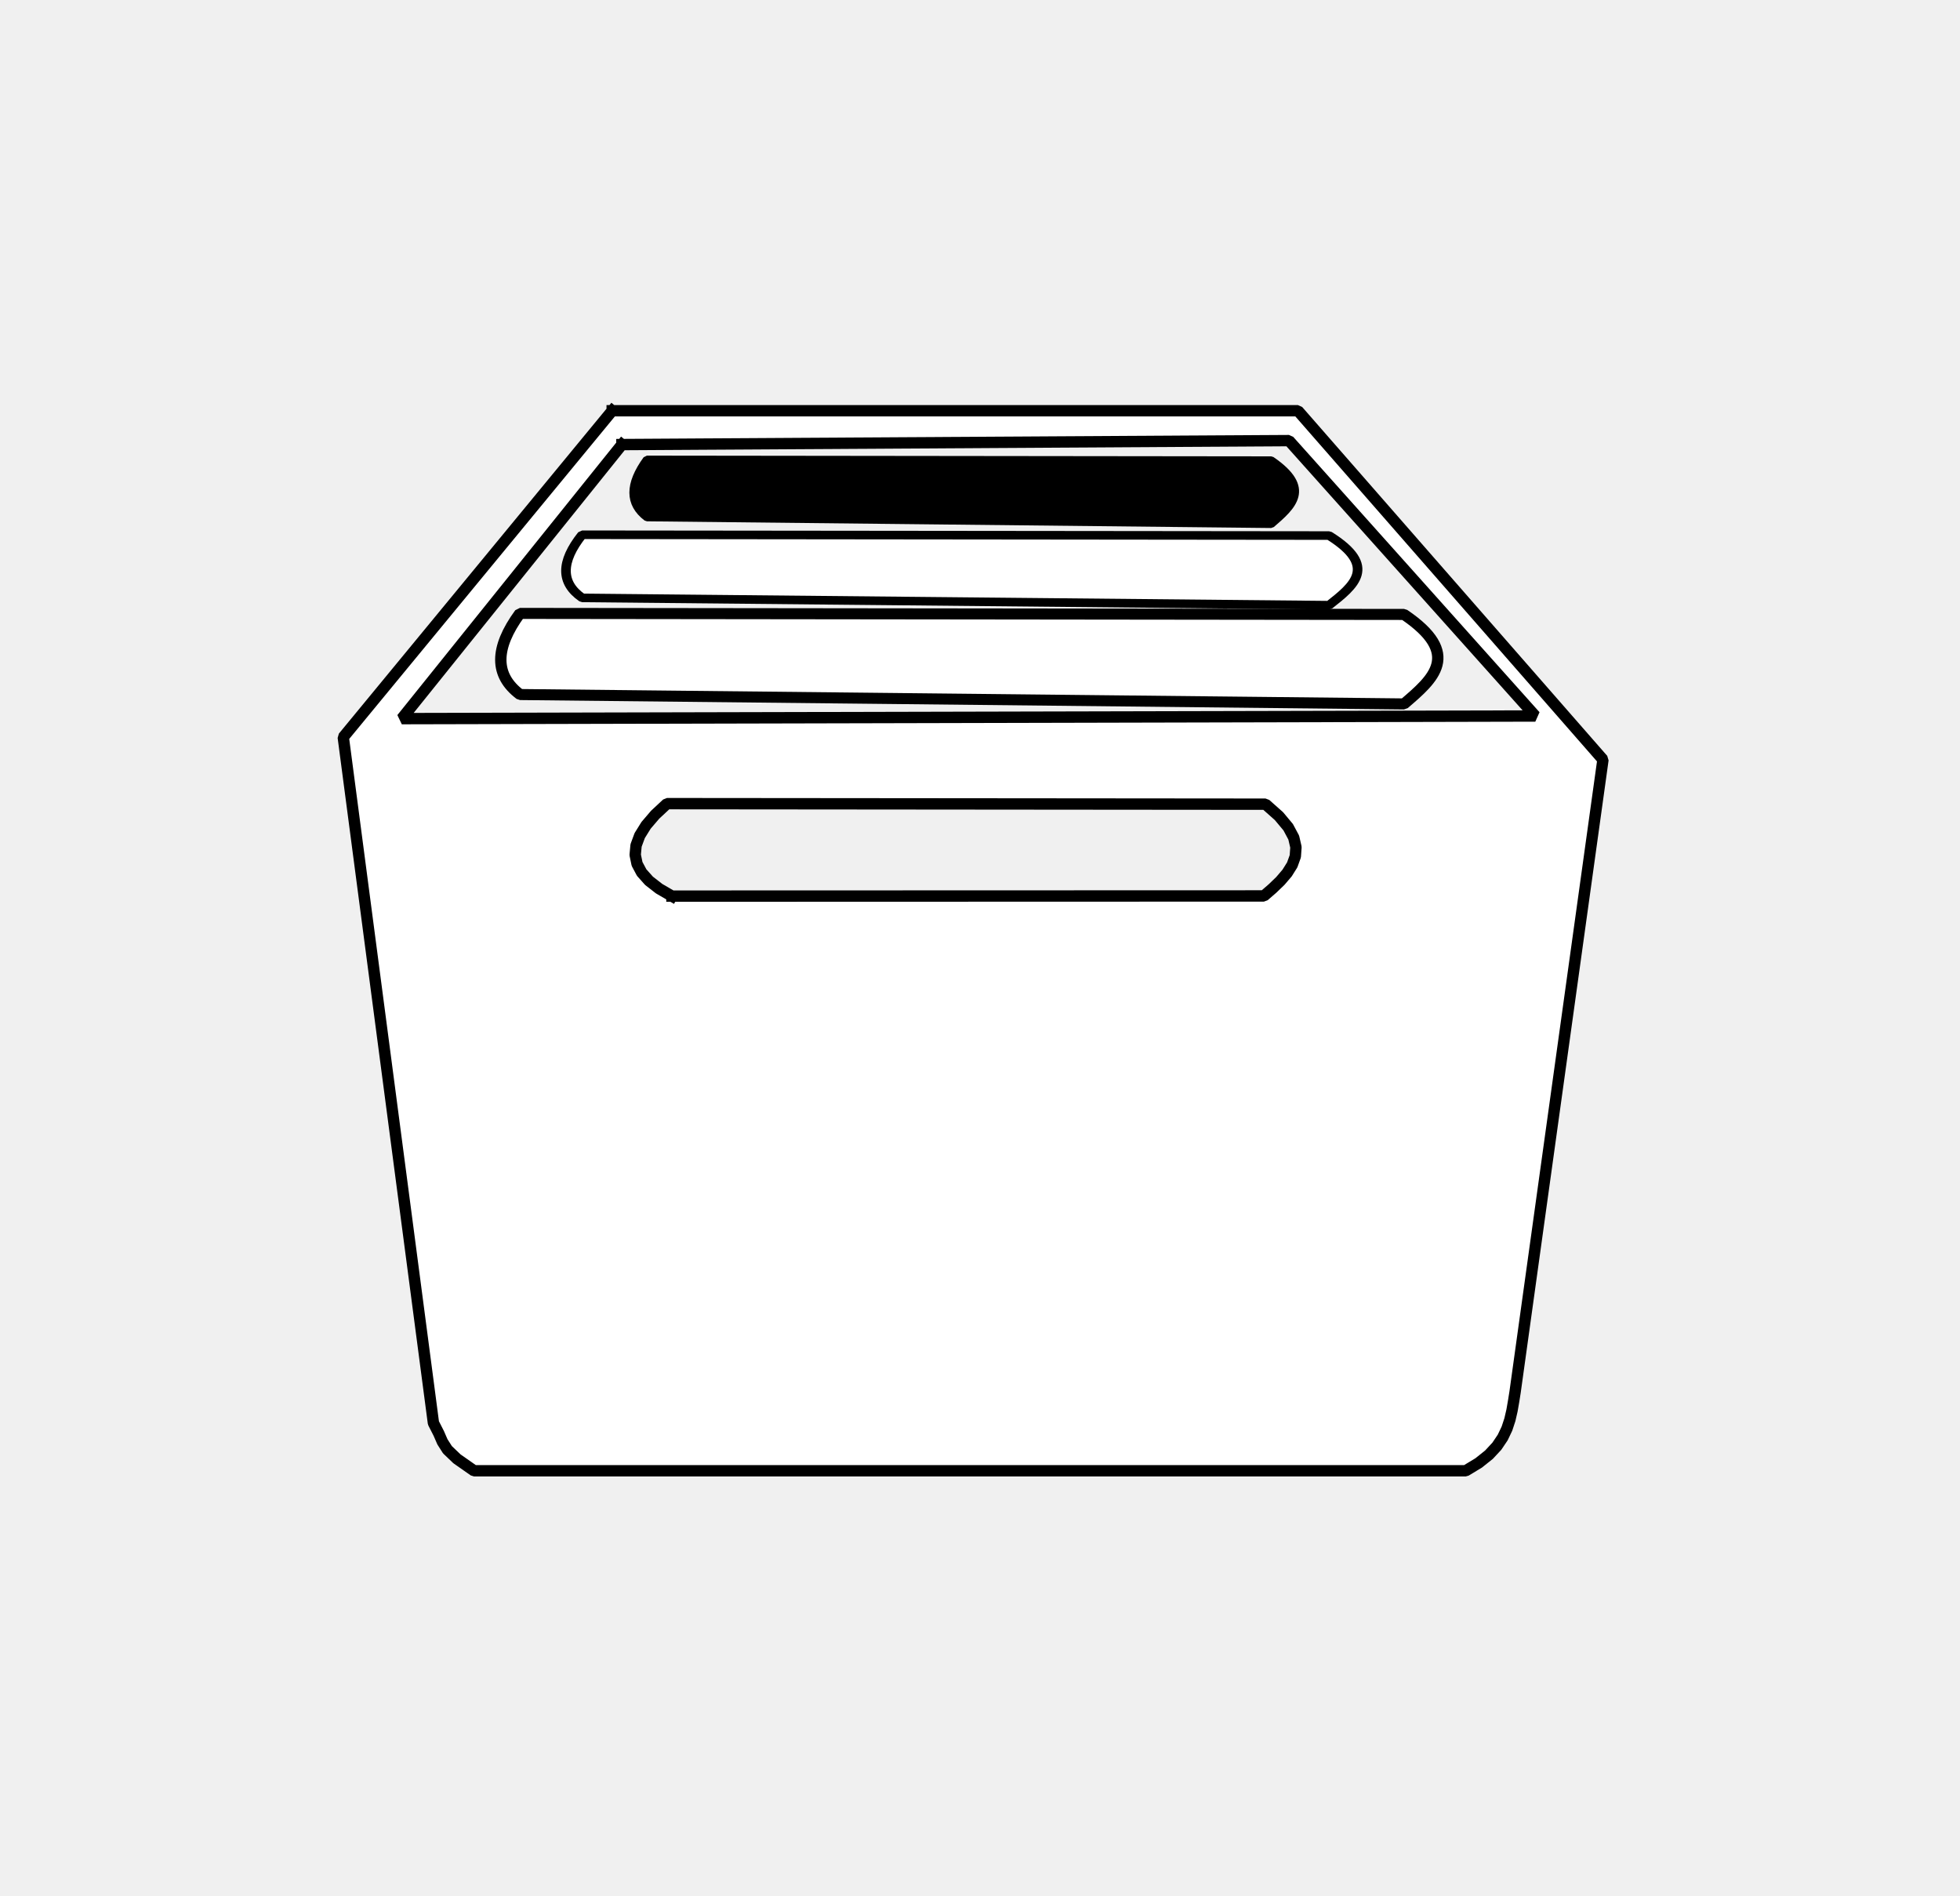
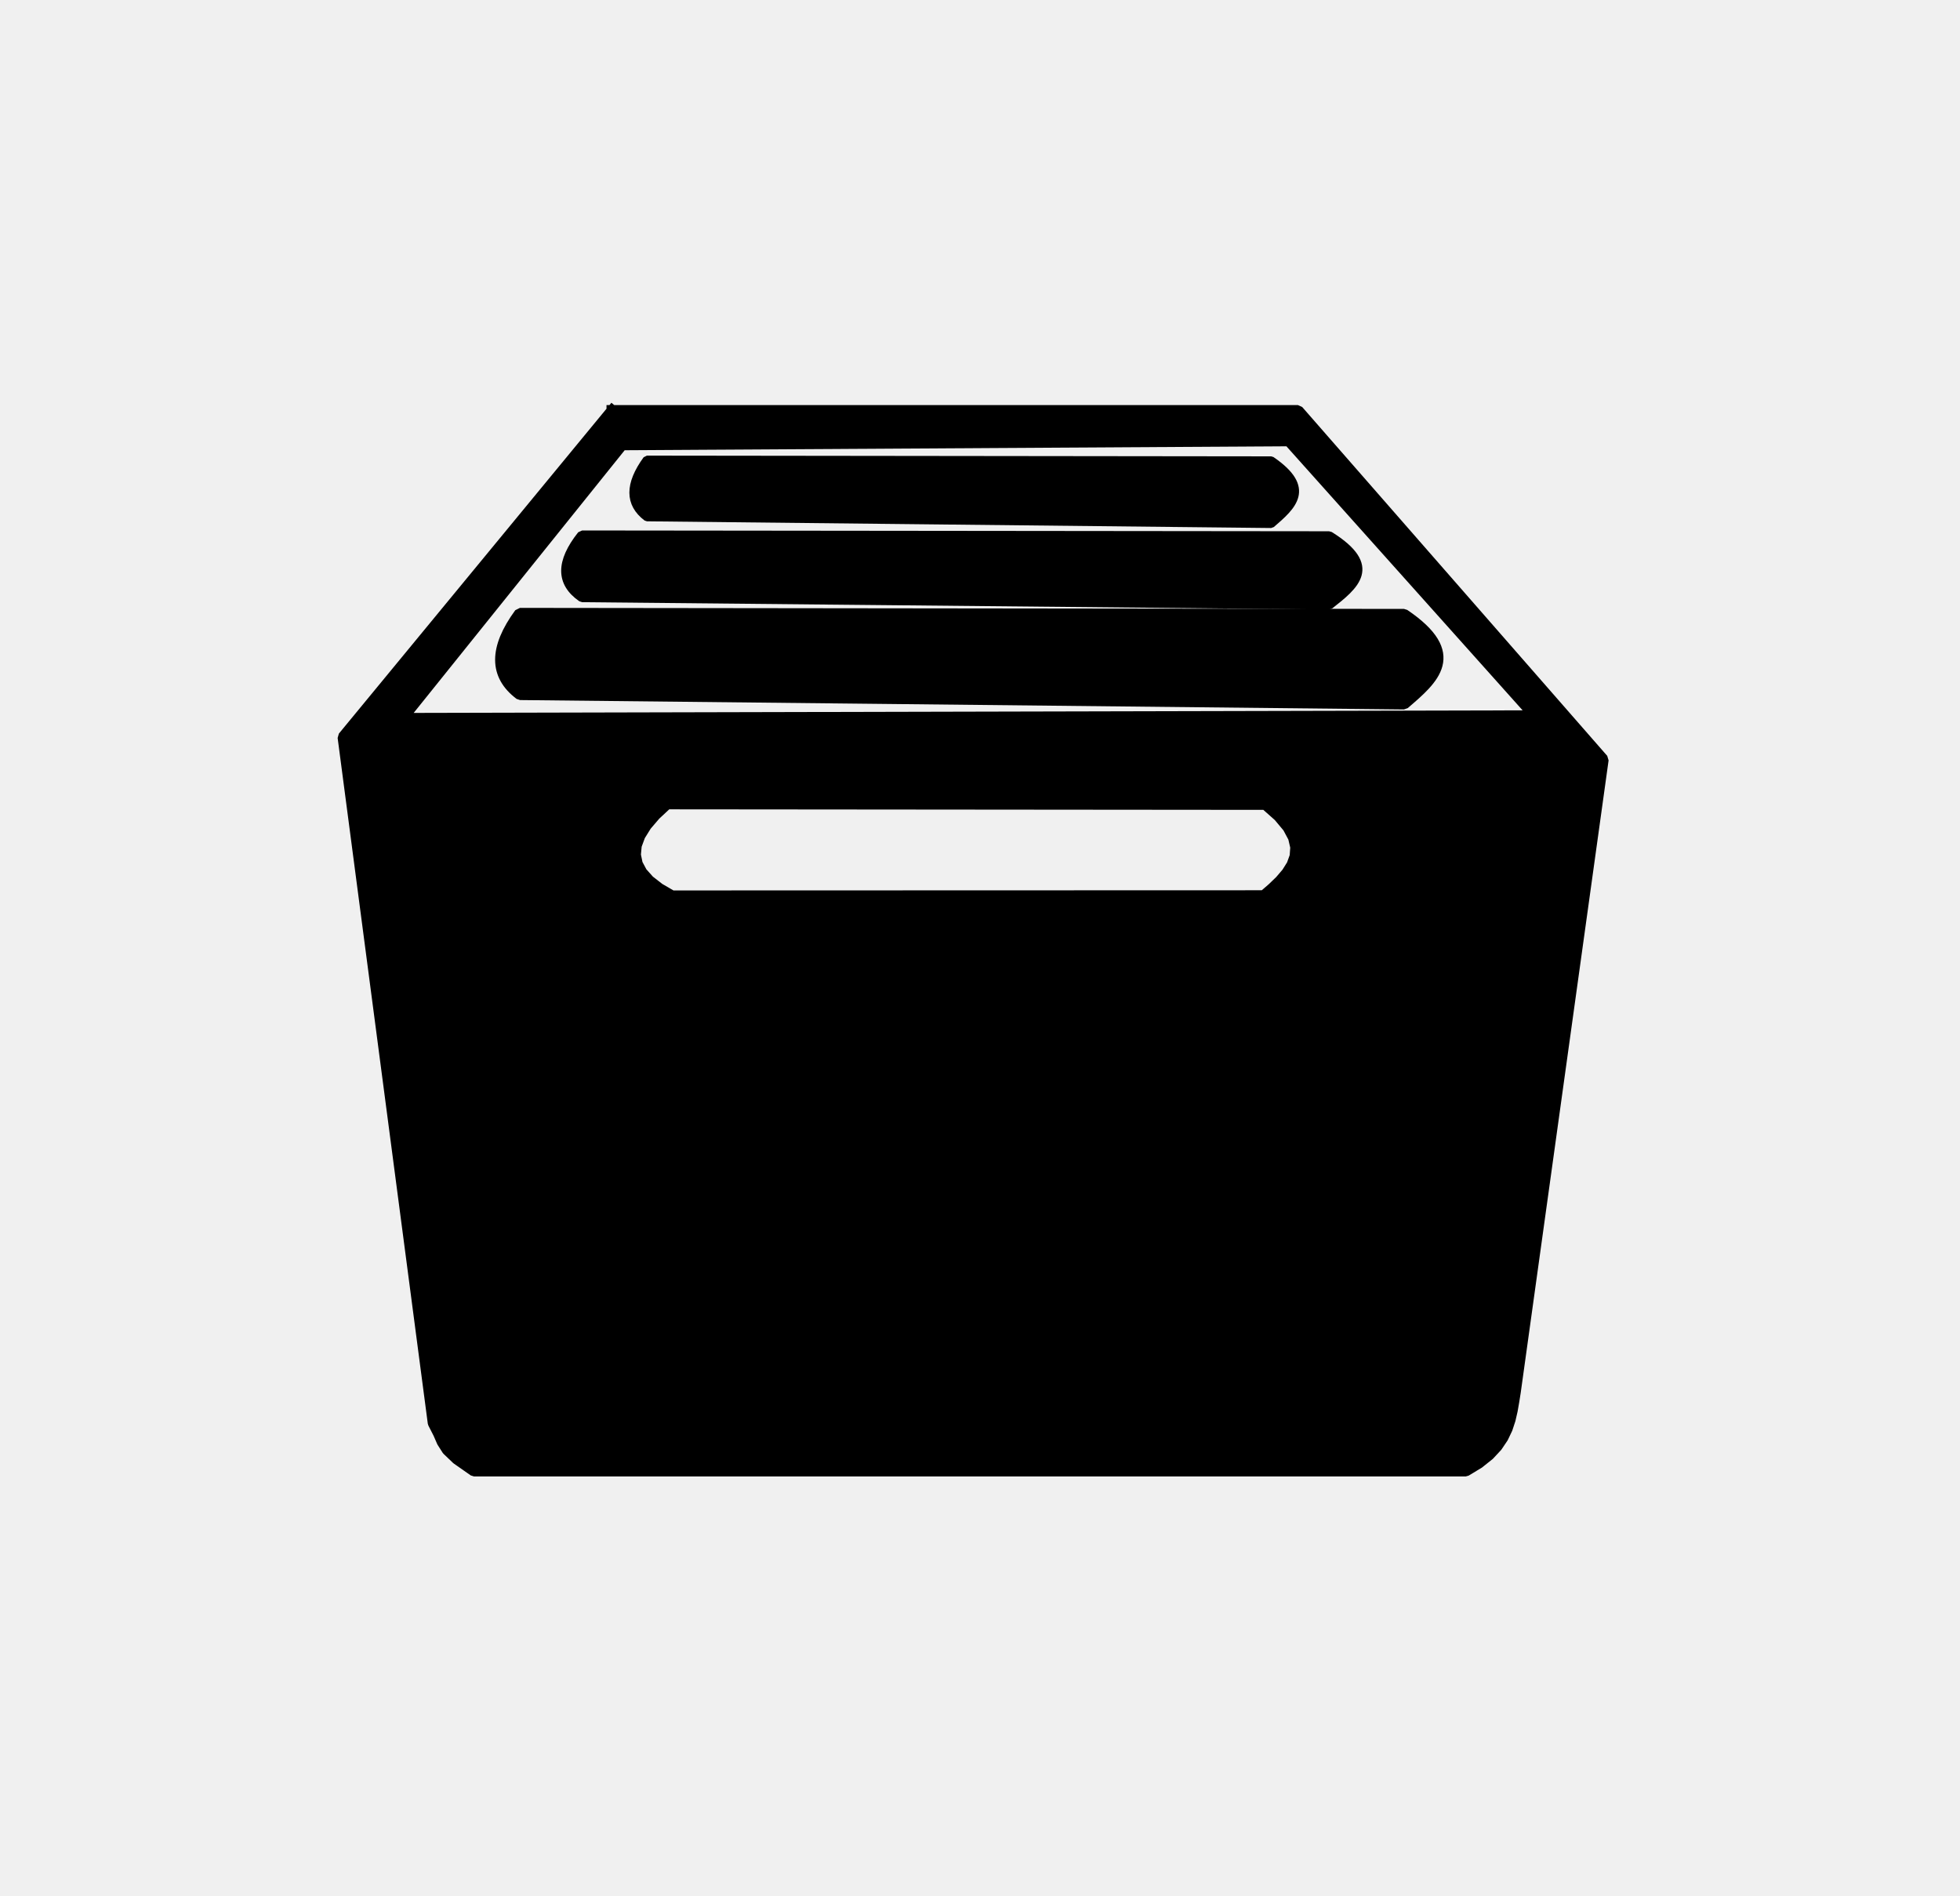
<svg xmlns="http://www.w3.org/2000/svg" width="174.24pt" height="168.48pt" viewBox="0 0 174.24 168.48">
  <defs />
-   <path id="shape0" fill="#ffffff" fill-rule="evenodd" stroke="#000000" stroke-width="1.01" stroke-linecap="square" stroke-linejoin="bevel" d="M54.422 36.51L30.516 65.526L38.531 126.479L39.006 127.41L39.33 128.154L39.778 128.858L40.623 129.667L42.141 130.729L130.297 130.729L131.454 130.029L132.366 129.3L133.066 128.547L133.587 127.773L133.964 126.983L134.228 126.179L134.415 125.366L134.557 124.548L134.688 123.729L142.5 67.518L115.383 36.51L84.28 36.51L54.422 36.51M59.734 79.651L112.359 79.635L113.124 78.973L113.824 78.298L114.42 77.6L114.875 76.874L115.15 76.111L115.208 75.303L115.009 74.444L114.517 73.525L113.694 72.539L112.5 71.479L59.297 71.432L58.243 72.413L57.434 73.359L56.868 74.27L56.545 75.145L56.467 75.984L56.633 76.788L57.043 77.557L57.696 78.29L58.593 78.988L59.734 79.651M55.289 39.516L35.719 63.875L136.485 63.641L114.586 39.164L114.526 39.164L114.451 39.165L114.347 39.166L114.212 39.166L114.048 39.167L113.854 39.168L113.63 39.17L113.376 39.171L113.092 39.173L112.778 39.175L112.435 39.177L112.061 39.179L111.658 39.181L111.224 39.184L110.761 39.187L110.268 39.19L109.745 39.193L109.193 39.196L108.61 39.2L107.997 39.203L107.355 39.207L106.683 39.211L105.981 39.215L105.248 39.219L104.487 39.224L103.695 39.229L102.873 39.233L102.021 39.239L101.14 39.244L100.229 39.249L99.287 39.255L98.316 39.261L97.315 39.267L96.284 39.273L95.224 39.279L94.133 39.285L93.013 39.292L91.862 39.299L90.682 39.306L89.472 39.313L88.232 39.32L86.962 39.328L85.662 39.336L84.332 39.343L82.973 39.352L81.584 39.36L80.164 39.368L78.715 39.377L77.236 39.386L75.727 39.394L74.188 39.404L72.62 39.413L71.021 39.422L69.392 39.432L67.734 39.442L66.046 39.452L64.328 39.462L62.58 39.472L60.802 39.483L58.994 39.494L57.157 39.505L55.289 39.516" />
-   <path id="shape4" transform="matrix(1 0 0 0.9715908 44.52029 54.52255)" fill="#ffffff" fill-rule="evenodd" stroke="#000000" stroke-width="1.01" stroke-linecap="square" stroke-linejoin="bevel" d="M1.698 0L80.292 0.094C85.499 3.718 82.893 5.999 80.292 8.281L1.714 7.422C-0.566 5.663 -0.571 3.189 1.698 0Z" />
-   <path id="shape5" transform="matrix(0.8448529 0 0 0.7560191 50.31457 47.5316)" fill="#ffffff" fill-rule="evenodd" stroke="#000000" stroke-width="1.01" stroke-linecap="square" stroke-linejoin="bevel" d="M1.698 0L80.292 0.094C85.499 3.718 82.893 5.999 80.292 8.281L1.714 7.422C-0.566 5.663 -0.571 3.189 1.698 0Z" />
+   <path id="shape0" fill="#000000" fill-rule="evenodd" stroke="#000000" stroke-width="1.01" stroke-linecap="square" stroke-linejoin="bevel" d="M54.422 36.51L30.516 65.526L38.531 126.479L39.006 127.41L39.33 128.154L39.778 128.858L40.623 129.667L42.141 130.729L130.297 130.729L131.454 130.029L132.366 129.3L133.066 128.547L133.587 127.773L133.964 126.983L134.228 126.179L134.415 125.366L134.557 124.548L134.688 123.729L142.5 67.518L115.383 36.51L84.28 36.51L54.422 36.51M59.734 79.651L112.359 79.635L113.124 78.973L113.824 78.298L114.42 77.6L114.875 76.874L115.15 76.111L115.208 75.303L115.009 74.444L114.517 73.525L113.694 72.539L112.5 71.479L59.297 71.432L58.243 72.413L57.434 73.359L56.868 74.27L56.545 75.145L56.467 75.984L56.633 76.788L57.043 77.557L57.696 78.29L58.593 78.988L59.734 79.651M55.289 39.516L35.719 63.875L136.485 63.641L114.586 39.164L114.526 39.164L114.451 39.165L114.347 39.166L114.212 39.166L114.048 39.167L113.854 39.168L113.63 39.17L113.376 39.171L113.092 39.173L112.778 39.175L112.435 39.177L112.061 39.179L111.658 39.181L111.224 39.184L110.761 39.187L110.268 39.19L109.745 39.193L109.193 39.196L108.61 39.2L107.997 39.203L107.355 39.207L106.683 39.211L105.981 39.215L105.248 39.219L104.487 39.224L103.695 39.229L102.873 39.233L102.021 39.239L101.14 39.244L100.229 39.249L99.287 39.255L98.316 39.261L97.315 39.267L96.284 39.273L95.224 39.279L94.133 39.285L93.013 39.292L91.862 39.299L90.682 39.306L89.472 39.313L88.232 39.32L86.962 39.328L85.662 39.336L84.332 39.343L82.973 39.352L81.584 39.36L80.164 39.368L78.715 39.377L77.236 39.386L75.727 39.394L74.188 39.404L72.62 39.413L71.021 39.422L69.392 39.432L67.734 39.442L66.046 39.452L64.328 39.462L62.58 39.472L60.802 39.483L58.994 39.494L57.157 39.505L55.289 39.516" />
+   <path id="shape4" transform="matrix(1 0 0 0.9715908 44.52029 54.52255)" fill="#000000" fill-rule="evenodd" stroke="#000000" stroke-width="1.01" stroke-linecap="square" stroke-linejoin="bevel" d="M1.698 0L80.292 0.094C85.499 3.718 82.893 5.999 80.292 8.281L1.714 7.422C-0.566 5.663 -0.571 3.189 1.698 0Z" />
+   <path id="shape5" transform="matrix(0.8448529 0 0 0.7560191 50.31457 47.5316)" fill="#000000" fill-rule="evenodd" stroke="#000000" stroke-width="1.01" stroke-linecap="square" stroke-linejoin="bevel" d="M1.698 0L80.292 0.094C85.499 3.718 82.893 5.999 80.292 8.281L1.714 7.422C-0.566 5.663 -0.571 3.189 1.698 0Z" />
  <path id="shape6" transform="matrix(0.7061538 0 0 0.6925253 56.30688 40.84758)" fill="#000000" fill-rule="evenodd" stroke="#000000" stroke-width="1.01" stroke-linecap="square" stroke-linejoin="bevel" d="M1.698 0L80.292 0.094C85.499 3.718 82.893 5.999 80.292 8.281L1.714 7.422C-0.566 5.663 -0.571 3.189 1.698 0Z" />
  <ellipse id="shape01" transform="translate(2.4375, 2.625)" rx="83.344" ry="81.75" cx="83.344" cy="81.75" fill="none" stroke="transparent" stroke-width="1" stroke-linecap="square" stroke-linejoin="bevel" />
</svg>
